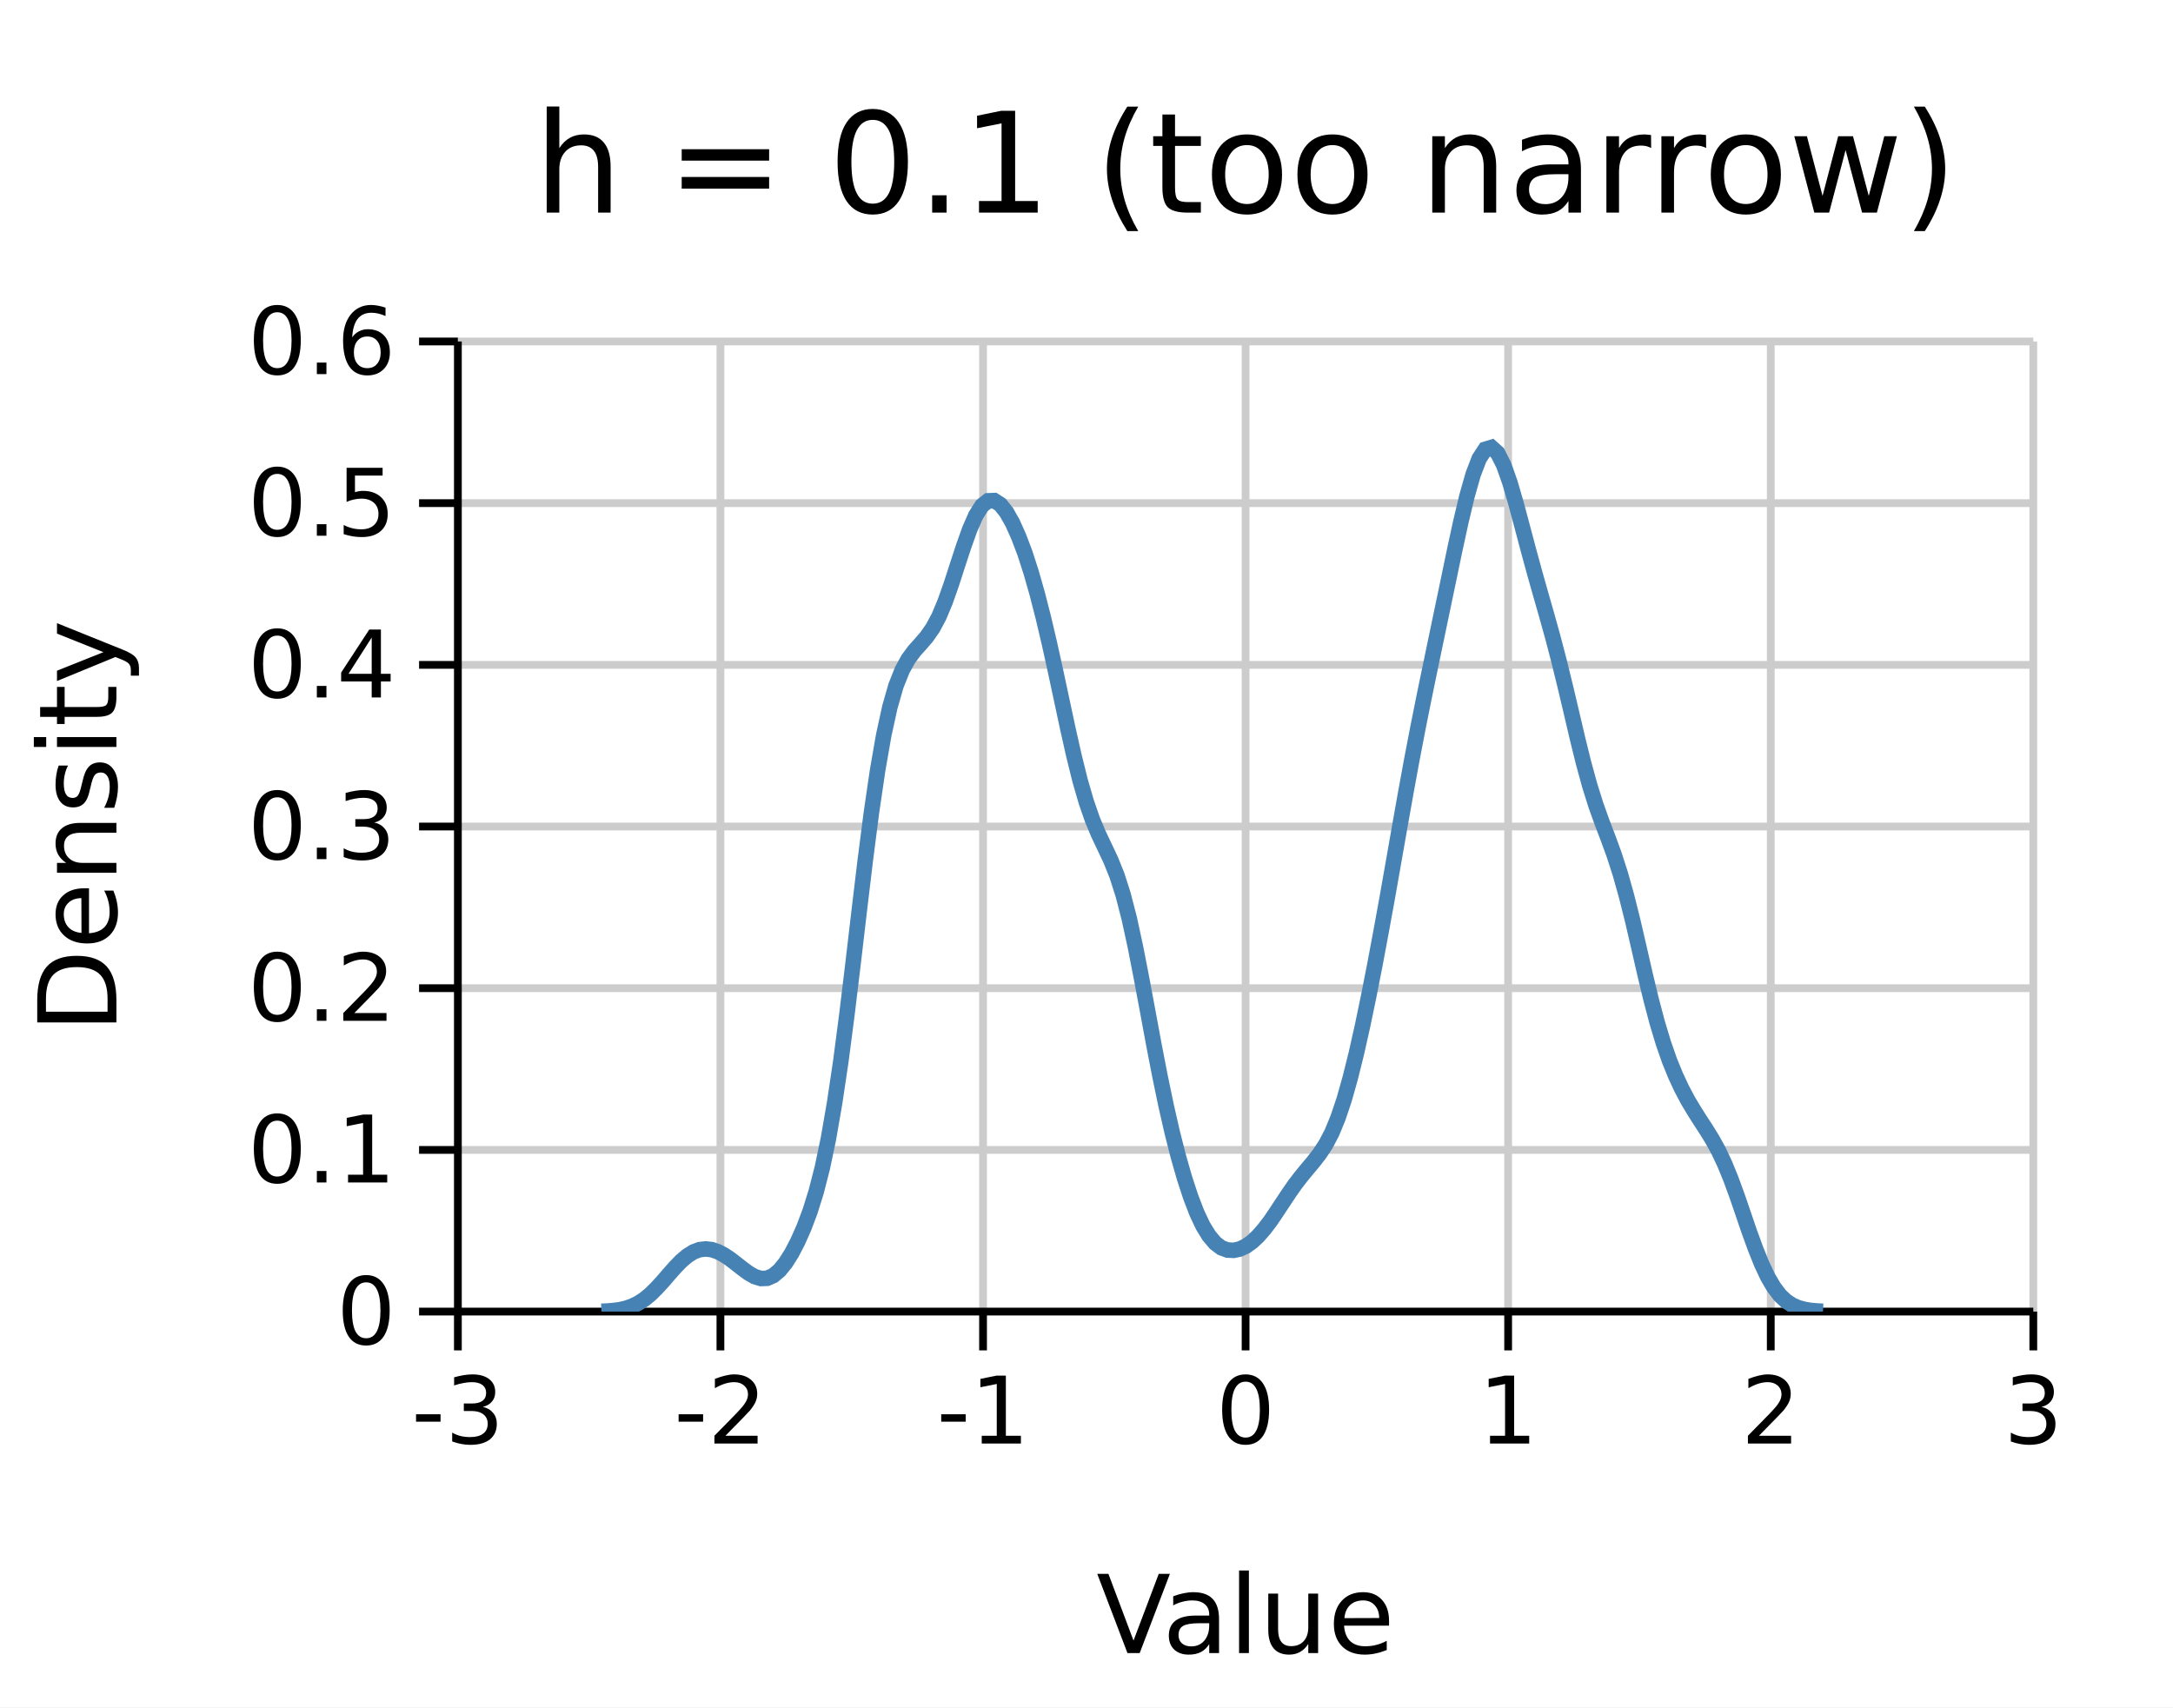
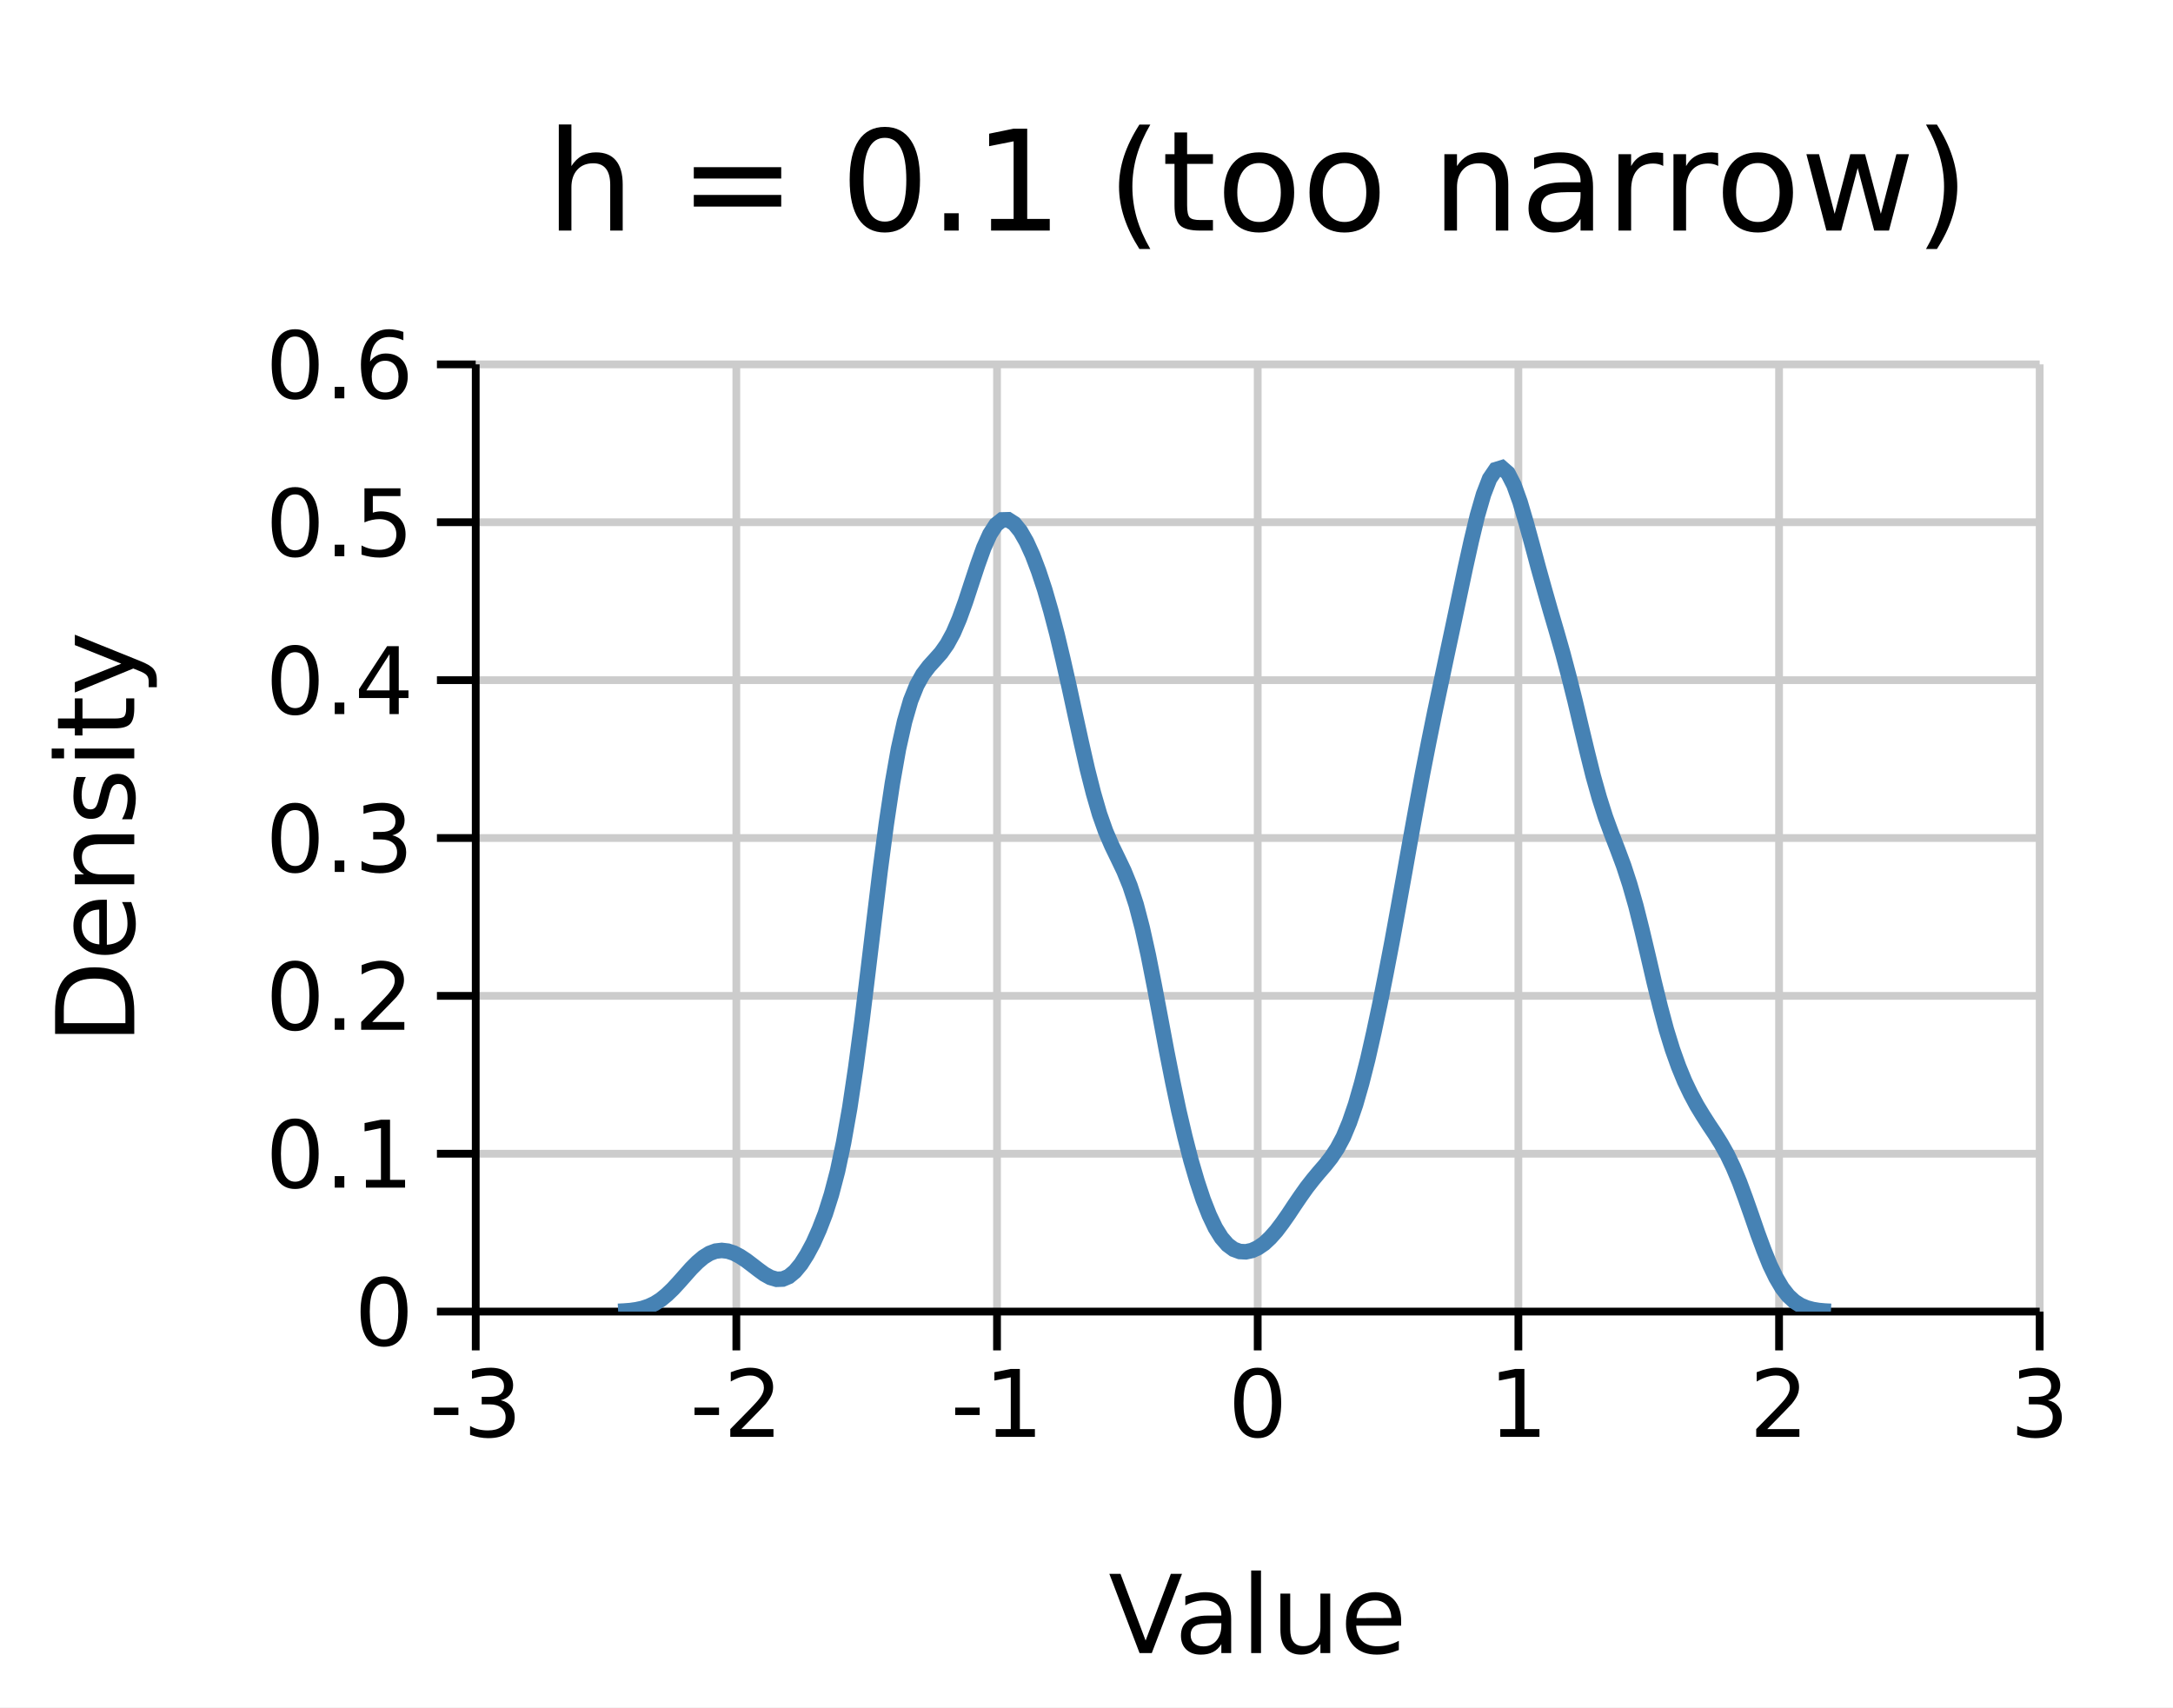
- <svg xmlns="http://www.w3.org/2000/svg" width="280" height="220" font-family="DejaVu Sans, Liberation Sans, Arial, sans-serif" fill="black">
+ <svg xmlns="http://www.w3.org/2000/svg" width="280" height="220" font-family="DejaVu Sans, Verdana, Liberation Sans, Arial, sans-serif" fill="black">
  <rect width="100%" height="100%" fill="white" />
  <defs>
    <clipPath id="kuva-clip-3">
-       <rect x="59" y="44" width="203" height="125" />
+       <rect x="61.3" y="46.95" width="201.53" height="122.05" />
    </clipPath>
  </defs>
-   <line x1="92.83" y1="44" x2="92.83" y2="169" stroke="#cccccc" stroke-width="1" />
-   <line x1="126.67" y1="44" x2="126.67" y2="169" stroke="#cccccc" stroke-width="1" />
-   <line x1="160.5" y1="44" x2="160.5" y2="169" stroke="#cccccc" stroke-width="1" />
-   <line x1="194.33" y1="44" x2="194.33" y2="169" stroke="#cccccc" stroke-width="1" />
-   <line x1="228.17" y1="44" x2="228.17" y2="169" stroke="#cccccc" stroke-width="1" />
-   <line x1="262" y1="44" x2="262" y2="169" stroke="#cccccc" stroke-width="1" />
-   <line x1="59" y1="148.17" x2="262" y2="148.17" stroke="#cccccc" stroke-width="1" />
-   <line x1="59" y1="127.33" x2="262" y2="127.33" stroke="#cccccc" stroke-width="1" />
-   <line x1="59" y1="106.5" x2="262" y2="106.5" stroke="#cccccc" stroke-width="1" />
-   <line x1="59" y1="85.67" x2="262" y2="85.67" stroke="#cccccc" stroke-width="1" />
-   <line x1="59" y1="64.83" x2="262" y2="64.83" stroke="#cccccc" stroke-width="1" />
-   <line x1="59" y1="44" x2="262" y2="44" stroke="#cccccc" stroke-width="1" />
-   <line x1="59" y1="169" x2="262" y2="169" stroke="#000000" stroke-width="1" />
-   <line x1="59" y1="44" x2="59" y2="169" stroke="#000000" stroke-width="1" />
-   <line x1="59" y1="169" x2="59" y2="174" stroke="#000000" stroke-width="1" />
-   <text x="59" y="186" font-size="12" text-anchor="middle">-3</text>
-   <line x1="92.83" y1="169" x2="92.83" y2="174" stroke="#000000" stroke-width="1" />
-   <text x="92.83" y="186" font-size="12" text-anchor="middle">-2</text>
-   <line x1="126.67" y1="169" x2="126.67" y2="174" stroke="#000000" stroke-width="1" />
-   <text x="126.67" y="186" font-size="12" text-anchor="middle">-1</text>
-   <line x1="160.5" y1="169" x2="160.5" y2="174" stroke="#000000" stroke-width="1" />
-   <text x="160.5" y="186" font-size="12" text-anchor="middle">0</text>
-   <line x1="194.33" y1="169" x2="194.33" y2="174" stroke="#000000" stroke-width="1" />
-   <text x="194.33" y="186" font-size="12" text-anchor="middle">1</text>
-   <line x1="228.17" y1="169" x2="228.17" y2="174" stroke="#000000" stroke-width="1" />
-   <text x="228.17" y="186" font-size="12" text-anchor="middle">2</text>
-   <line x1="262" y1="169" x2="262" y2="174" stroke="#000000" stroke-width="1" />
-   <text x="262" y="186" font-size="12" text-anchor="middle">3</text>
-   <line x1="54" y1="169" x2="59" y2="169" stroke="#000000" stroke-width="1" />
-   <text x="51" y="173.2" font-size="12" text-anchor="end">0</text>
-   <line x1="54" y1="148.17" x2="59" y2="148.17" stroke="#000000" stroke-width="1" />
-   <text x="51" y="152.37" font-size="12" text-anchor="end">0.1</text>
-   <line x1="54" y1="127.33" x2="59" y2="127.33" stroke="#000000" stroke-width="1" />
-   <text x="51" y="131.53" font-size="12" text-anchor="end">0.2</text>
-   <line x1="54" y1="106.5" x2="59" y2="106.5" stroke="#000000" stroke-width="1" />
-   <text x="51" y="110.7" font-size="12" text-anchor="end">0.3</text>
-   <line x1="54" y1="85.67" x2="59" y2="85.67" stroke="#000000" stroke-width="1" />
-   <text x="51" y="89.87" font-size="12" text-anchor="end">0.4</text>
-   <line x1="54" y1="64.83" x2="59" y2="64.83" stroke="#000000" stroke-width="1" />
-   <text x="51" y="69.03" font-size="12" text-anchor="end">0.5</text>
-   <line x1="54" y1="44" x2="59" y2="44" stroke="#000000" stroke-width="1" />
-   <text x="51" y="48.2" font-size="12" text-anchor="end">0.6</text>
-   <text x="160.5" y="213" font-size="14" text-anchor="middle">Value</text>
-   <text x="15" y="106.5" font-size="14" text-anchor="middle" transform="rotate(-90,15,106.5)">Density</text>
-   <text x="160.5" y="27.4" font-size="18" text-anchor="middle">h = 0.1 (too narrow)</text>
+   <line x1="94.88" y1="46.95" x2="94.88" y2="169" stroke="#cccccc" stroke-width="1" />
+   <line x1="128.47" y1="46.95" x2="128.47" y2="169" stroke="#cccccc" stroke-width="1" />
+   <line x1="162.06" y1="46.95" x2="162.06" y2="169" stroke="#cccccc" stroke-width="1" />
+   <line x1="195.65" y1="46.95" x2="195.65" y2="169" stroke="#cccccc" stroke-width="1" />
+   <line x1="229.24" y1="46.95" x2="229.24" y2="169" stroke="#cccccc" stroke-width="1" />
+   <line x1="262.82" y1="46.95" x2="262.82" y2="169" stroke="#cccccc" stroke-width="1" />
+   <line x1="61.3" y1="148.66" x2="262.82" y2="148.66" stroke="#cccccc" stroke-width="1" />
+   <line x1="61.3" y1="128.32" x2="262.82" y2="128.32" stroke="#cccccc" stroke-width="1" />
+   <line x1="61.3" y1="107.98" x2="262.82" y2="107.98" stroke="#cccccc" stroke-width="1" />
+   <line x1="61.3" y1="87.64" x2="262.82" y2="87.64" stroke="#cccccc" stroke-width="1" />
+   <line x1="61.3" y1="67.29" x2="262.82" y2="67.29" stroke="#cccccc" stroke-width="1" />
+   <line x1="61.3" y1="46.95" x2="262.82" y2="46.95" stroke="#cccccc" stroke-width="1" />
+   <line x1="61.3" y1="169" x2="262.82" y2="169" stroke="#000000" stroke-width="1" />
+   <line x1="61.3" y1="46.95" x2="61.3" y2="169" stroke="#000000" stroke-width="1" />
+   <line x1="61.3" y1="169" x2="61.3" y2="174" stroke="#000000" stroke-width="1" />
+   <text x="61.3" y="185.14" font-size="12" text-anchor="middle">-3</text>
+   <line x1="94.88" y1="169" x2="94.88" y2="174" stroke="#000000" stroke-width="1" />
+   <text x="94.88" y="185.14" font-size="12" text-anchor="middle">-2</text>
+   <line x1="128.47" y1="169" x2="128.47" y2="174" stroke="#000000" stroke-width="1" />
+   <text x="128.47" y="185.14" font-size="12" text-anchor="middle">-1</text>
+   <line x1="162.06" y1="169" x2="162.06" y2="174" stroke="#000000" stroke-width="1" />
+   <text x="162.06" y="185.14" font-size="12" text-anchor="middle">0</text>
+   <line x1="195.65" y1="169" x2="195.65" y2="174" stroke="#000000" stroke-width="1" />
+   <text x="195.65" y="185.14" font-size="12" text-anchor="middle">1</text>
+   <line x1="229.24" y1="169" x2="229.24" y2="174" stroke="#000000" stroke-width="1" />
+   <text x="229.24" y="185.14" font-size="12" text-anchor="middle">2</text>
+   <line x1="262.82" y1="169" x2="262.82" y2="174" stroke="#000000" stroke-width="1" />
+   <text x="262.82" y="185.14" font-size="12" text-anchor="middle">3</text>
+   <line x1="56.3" y1="169" x2="61.3" y2="169" stroke="#000000" stroke-width="1" />
+   <text x="53.3" y="173.37" font-size="12" text-anchor="end">0</text>
+   <line x1="56.3" y1="148.66" x2="61.3" y2="148.66" stroke="#000000" stroke-width="1" />
+   <text x="53.3" y="153.03" font-size="12" text-anchor="end">0.1</text>
+   <line x1="56.3" y1="128.32" x2="61.3" y2="128.32" stroke="#000000" stroke-width="1" />
+   <text x="53.3" y="132.69" font-size="12" text-anchor="end">0.2</text>
+   <line x1="56.3" y1="107.98" x2="61.3" y2="107.98" stroke="#000000" stroke-width="1" />
+   <text x="53.3" y="112.35" font-size="12" text-anchor="end">0.3</text>
+   <line x1="56.3" y1="87.64" x2="61.3" y2="87.64" stroke="#000000" stroke-width="1" />
+   <text x="53.3" y="92.01" font-size="12" text-anchor="end">0.4</text>
+   <line x1="56.3" y1="67.29" x2="61.3" y2="67.29" stroke="#000000" stroke-width="1" />
+   <text x="53.3" y="71.67" font-size="12" text-anchor="end">0.5</text>
+   <line x1="56.3" y1="46.95" x2="61.3" y2="46.95" stroke="#000000" stroke-width="1" />
+   <text x="53.3" y="51.33" font-size="12" text-anchor="end">0.6</text>
+   <text x="162.06" y="213" font-size="14" text-anchor="middle">Value</text>
+   <text x="17.3" y="107.98" font-size="14" text-anchor="middle" transform="rotate(-90,17.3,107.98)">Density</text>
+   <text x="162.06" y="29.71" font-size="18" text-anchor="middle">h = 0.1 (too narrow)</text>
  <g clip-path="url(#kuva-clip-3)">
-     <path d="M 77.49 168.96 L 78.28 168.93 L 79.07 168.86 L 79.86 168.76 L 80.65 168.58 L 81.44 168.31 L 82.23 167.93 L 83.02 167.42 L 83.81 166.77 L 84.6 165.99 L 85.4 165.12 L 86.19 164.2 L 86.98 163.31 L 87.77 162.49 L 88.56 161.82 L 89.35 161.32 L 90.14 161.02 L 90.93 160.93 L 91.72 161.02 L 92.51 161.29 L 93.31 161.71 L 94.1 162.24 L 94.89 162.85 L 95.68 163.47 L 96.47 164.05 L 97.26 164.5 L 98.05 164.74 L 98.84 164.71 L 99.63 164.37 L 100.43 163.7 L 101.22 162.73 L 102.01 161.48 L 102.8 159.96 L 103.59 158.18 L 104.38 156.08 L 105.17 153.55 L 105.96 150.47 L 106.75 146.7 L 107.54 142.14 L 108.34 136.78 L 109.13 130.71 L 109.92 124.16 L 110.71 117.41 L 111.5 110.81 L 112.29 104.68 L 113.08 99.28 L 113.87 94.74 L 114.66 91.12 L 115.45 88.36 L 116.25 86.35 L 117.04 84.91 L 117.83 83.85 L 118.62 82.97 L 119.41 82.05 L 120.2 80.92 L 120.99 79.44 L 121.78 77.55 L 122.57 75.32 L 123.36 72.87 L 124.16 70.43 L 124.95 68.21 L 125.74 66.41 L 126.53 65.16 L 127.32 64.53 L 128.11 64.5 L 128.9 65.01 L 129.69 66.0 L 130.48 67.4 L 131.27 69.17 L 132.07 71.28 L 132.86 73.73 L 133.65 76.5 L 134.44 79.58 L 135.23 82.94 L 136.02 86.52 L 136.81 90.21 L 137.6 93.9 L 138.39 97.41 L 139.18 100.6 L 139.98 103.35 L 140.77 105.63 L 141.56 107.51 L 142.35 109.17 L 143.14 110.85 L 143.93 112.82 L 144.72 115.29 L 145.51 118.35 L 146.3 121.99 L 147.09 126.04 L 147.89 130.32 L 148.68 134.59 L 149.47 138.67 L 150.26 142.47 L 151.05 145.93 L 151.84 149.04 L 152.63 151.8 L 153.42 154.21 L 154.21 156.27 L 155.0 157.95 L 155.8 159.25 L 156.59 160.18 L 157.38 160.78 L 158.17 161.07 L 158.96 161.11 L 159.75 160.94 L 160.54 160.57 L 161.33 160.01 L 162.12 159.27 L 162.91 158.36 L 163.71 157.31 L 164.5 156.14 L 165.29 154.94 L 166.08 153.75 L 166.87 152.62 L 167.66 151.59 L 168.45 150.63 L 169.24 149.69 L 170.03 148.67 L 170.83 147.46 L 171.62 145.95 L 172.41 144.03 L 173.2 141.68 L 173.99 138.88 L 174.78 135.7 L 175.57 132.18 L 176.36 128.38 L 177.15 124.36 L 177.94 120.14 L 178.74 115.75 L 179.53 111.27 L 180.32 106.76 L 181.11 102.31 L 181.9 98.0 L 182.69 93.88 L 183.48 89.93 L 184.27 86.1 L 185.06 82.32 L 185.85 78.53 L 186.65 74.71 L 187.44 70.91 L 188.23 67.27 L 189.02 63.95 L 189.81 61.16 L 190.6 59.09 L 191.39 57.89 L 192.18 57.65 L 192.97 58.36 L 193.76 59.92 L 194.56 62.18 L 195.35 64.89 L 196.14 67.84 L 196.93 70.82 L 197.72 73.72 L 198.51 76.52 L 199.3 79.28 L 200.09 82.12 L 200.88 85.14 L 201.67 88.36 L 202.47 91.74 L 203.26 95.12 L 204.05 98.32 L 204.84 101.2 L 205.63 103.72 L 206.42 105.93 L 207.21 108.0 L 208.0 110.17 L 208.79 112.62 L 209.58 115.44 L 210.38 118.63 L 211.17 122.04 L 211.96 125.49 L 212.75 128.78 L 213.54 131.77 L 214.33 134.39 L 215.12 136.66 L 215.91 138.6 L 216.7 140.29 L 217.49 141.78 L 218.29 143.12 L 219.08 144.37 L 219.87 145.58 L 220.66 146.86 L 221.45 148.3 L 222.24 149.98 L 223.03 151.91 L 223.82 154.07 L 224.61 156.37 L 225.4 158.69 L 226.2 160.88 L 226.99 162.85 L 227.78 164.53 L 228.57 165.87 L 229.36 166.91 L 230.15 167.65 L 230.94 168.17 L 231.73 168.51 L 232.52 168.72 L 233.31 168.85 L 234.11 168.92 L 234.9 168.96" stroke="#4682b4" stroke-width="2" fill="none" />
+     <path d="M 79.65 168.97 L 80.43 168.93 L 81.22 168.87 L 82.0 168.76 L 82.79 168.59 L 83.57 168.33 L 84.36 167.96 L 85.15 167.46 L 85.93 166.82 L 86.72 166.06 L 87.5 165.21 L 88.29 164.32 L 89.07 163.44 L 89.86 162.65 L 90.64 161.99 L 91.43 161.5 L 92.21 161.21 L 93.0 161.12 L 93.78 161.21 L 94.57 161.47 L 95.35 161.88 L 96.14 162.4 L 96.92 162.99 L 97.71 163.6 L 98.49 164.17 L 99.28 164.61 L 100.07 164.84 L 100.85 164.81 L 101.64 164.48 L 102.42 163.83 L 103.21 162.88 L 103.99 161.65 L 104.78 160.18 L 105.56 158.43 L 106.35 156.38 L 107.13 153.92 L 107.92 150.91 L 108.7 147.23 L 109.49 142.77 L 110.27 137.54 L 111.06 131.62 L 111.84 125.22 L 112.63 118.62 L 113.41 112.18 L 114.2 106.2 L 114.99 100.92 L 115.77 96.5 L 116.56 92.96 L 117.34 90.27 L 118.13 88.3 L 118.91 86.9 L 119.7 85.86 L 120.48 85.0 L 121.27 84.11 L 122.05 83.0 L 122.84 81.55 L 123.62 79.72 L 124.41 77.53 L 125.19 75.15 L 125.98 72.76 L 126.76 70.59 L 127.55 68.83 L 128.34 67.61 L 129.12 66.99 L 129.91 66.97 L 130.69 67.47 L 131.48 68.44 L 132.26 69.8 L 133.05 71.53 L 133.83 73.59 L 134.62 75.98 L 135.4 78.68 L 136.19 81.69 L 136.97 84.97 L 137.76 88.47 L 138.54 92.07 L 139.33 95.67 L 140.11 99.1 L 140.9 102.21 L 141.68 104.9 L 142.47 107.13 L 143.26 108.97 L 144.04 110.58 L 144.83 112.23 L 145.61 114.15 L 146.4 116.56 L 147.18 119.55 L 147.97 123.1 L 148.75 127.06 L 149.54 131.23 L 150.32 135.4 L 151.11 139.39 L 151.89 143.1 L 152.68 146.47 L 153.46 149.51 L 154.25 152.21 L 155.03 154.56 L 155.82 156.57 L 156.6 158.21 L 157.39 159.48 L 158.18 160.39 L 158.96 160.97 L 159.75 161.26 L 160.53 161.3 L 161.32 161.13 L 162.1 160.77 L 162.89 160.23 L 163.67 159.5 L 164.46 158.61 L 165.24 157.58 L 166.03 156.45 L 166.81 155.27 L 167.6 154.11 L 168.38 153.01 L 169.17 152.0 L 169.95 151.06 L 170.74 150.15 L 171.52 149.16 L 172.31 147.97 L 173.1 146.49 L 173.88 144.62 L 174.67 142.32 L 175.45 139.6 L 176.24 136.49 L 177.02 133.05 L 177.81 129.34 L 178.59 125.41 L 179.38 121.29 L 180.16 117.01 L 180.95 112.63 L 181.73 108.23 L 182.52 103.88 L 183.3 99.68 L 184.09 95.65 L 184.87 91.8 L 185.66 88.06 L 186.44 84.37 L 187.23 80.67 L 188.02 76.93 L 188.8 73.23 L 189.59 69.67 L 190.37 66.43 L 191.16 63.7 L 191.94 61.68 L 192.73 60.52 L 193.51 60.28 L 194.3 60.97 L 195.08 62.5 L 195.87 64.7 L 196.65 67.35 L 197.44 70.23 L 198.22 73.14 L 199.01 75.97 L 199.79 78.71 L 200.58 81.4 L 201.37 84.17 L 202.15 87.12 L 202.94 90.27 L 203.72 93.57 L 204.51 96.86 L 205.29 99.99 L 206.08 102.8 L 206.86 105.26 L 207.65 107.42 L 208.43 109.44 L 209.22 111.56 L 210.0 113.95 L 210.79 116.71 L 211.57 119.82 L 212.36 123.15 L 213.14 126.51 L 213.93 129.73 L 214.71 132.65 L 215.5 135.21 L 216.29 137.42 L 217.07 139.32 L 217.86 140.97 L 218.64 142.43 L 219.43 143.73 L 220.21 144.95 L 221.0 146.13 L 221.78 147.38 L 222.57 148.79 L 223.35 150.43 L 224.14 152.32 L 224.92 154.43 L 225.71 156.67 L 226.49 158.93 L 227.28 161.07 L 228.06 163.0 L 228.85 164.63 L 229.63 165.95 L 230.42 166.96 L 231.21 167.69 L 231.99 168.19 L 232.78 168.52 L 233.56 168.73 L 234.35 168.86 L 235.13 168.93 L 235.92 168.97" stroke="#4682b4" stroke-width="2" fill="none" />
  </g>
</svg>
